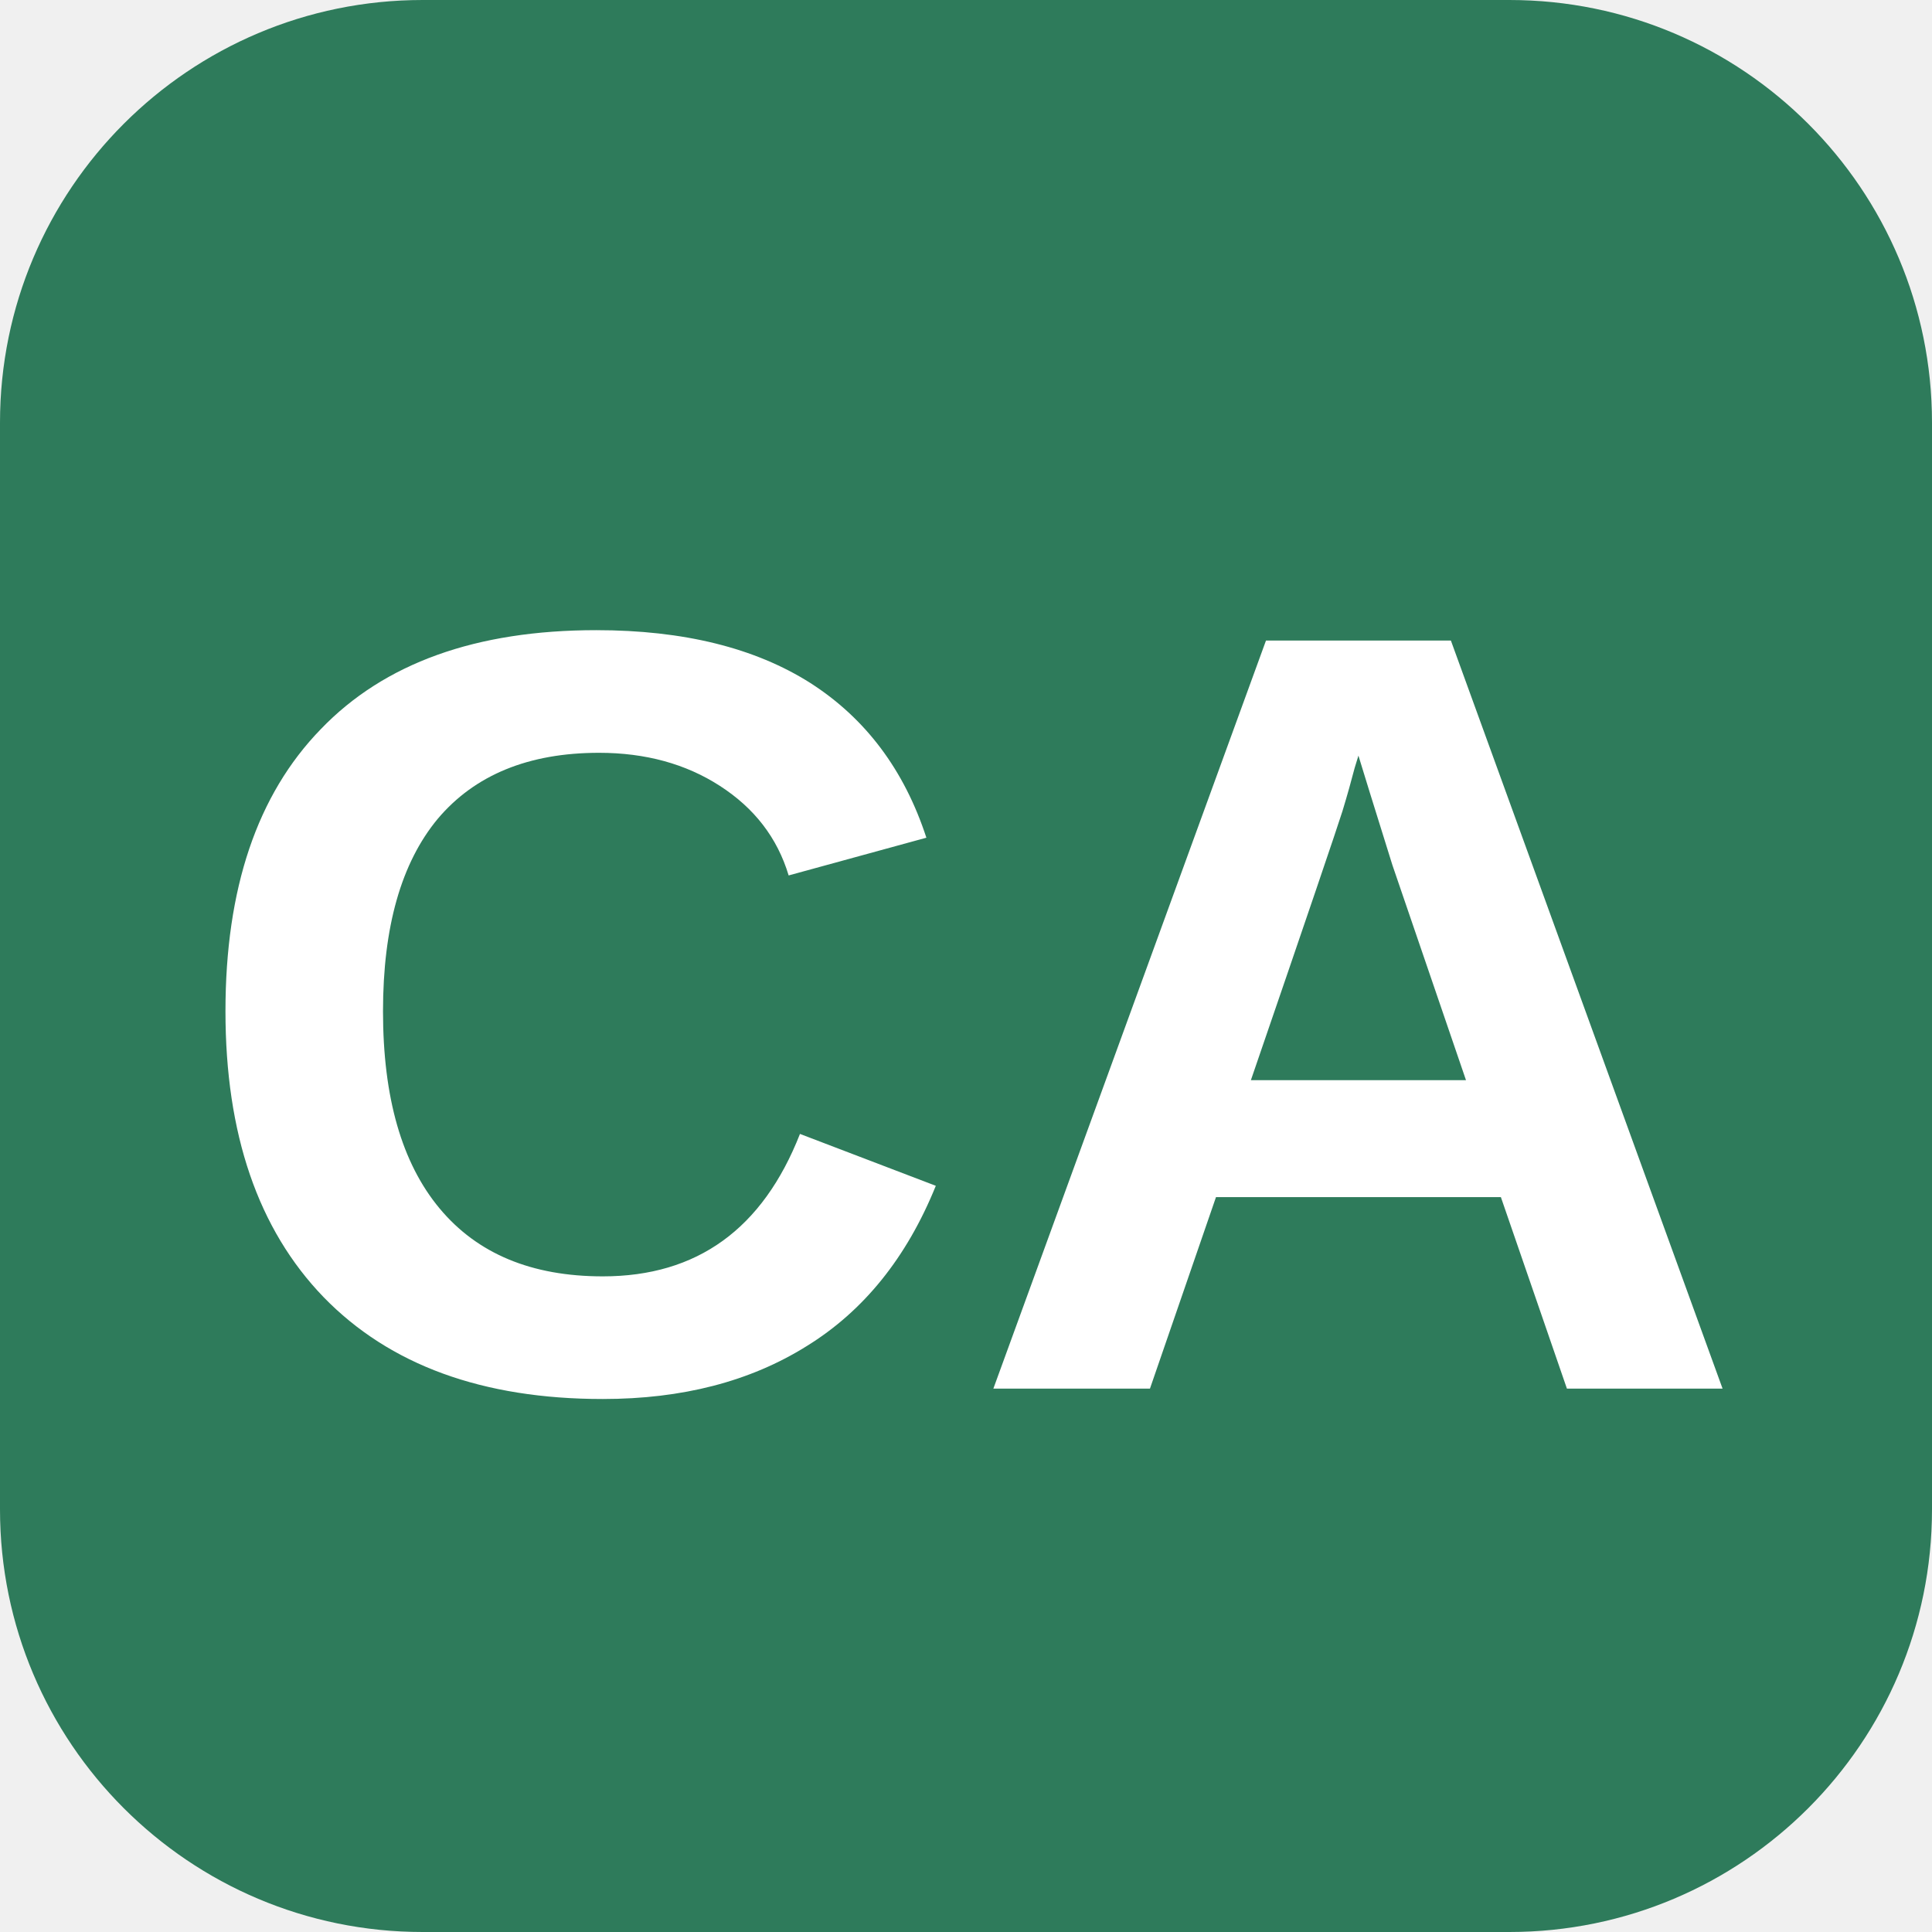
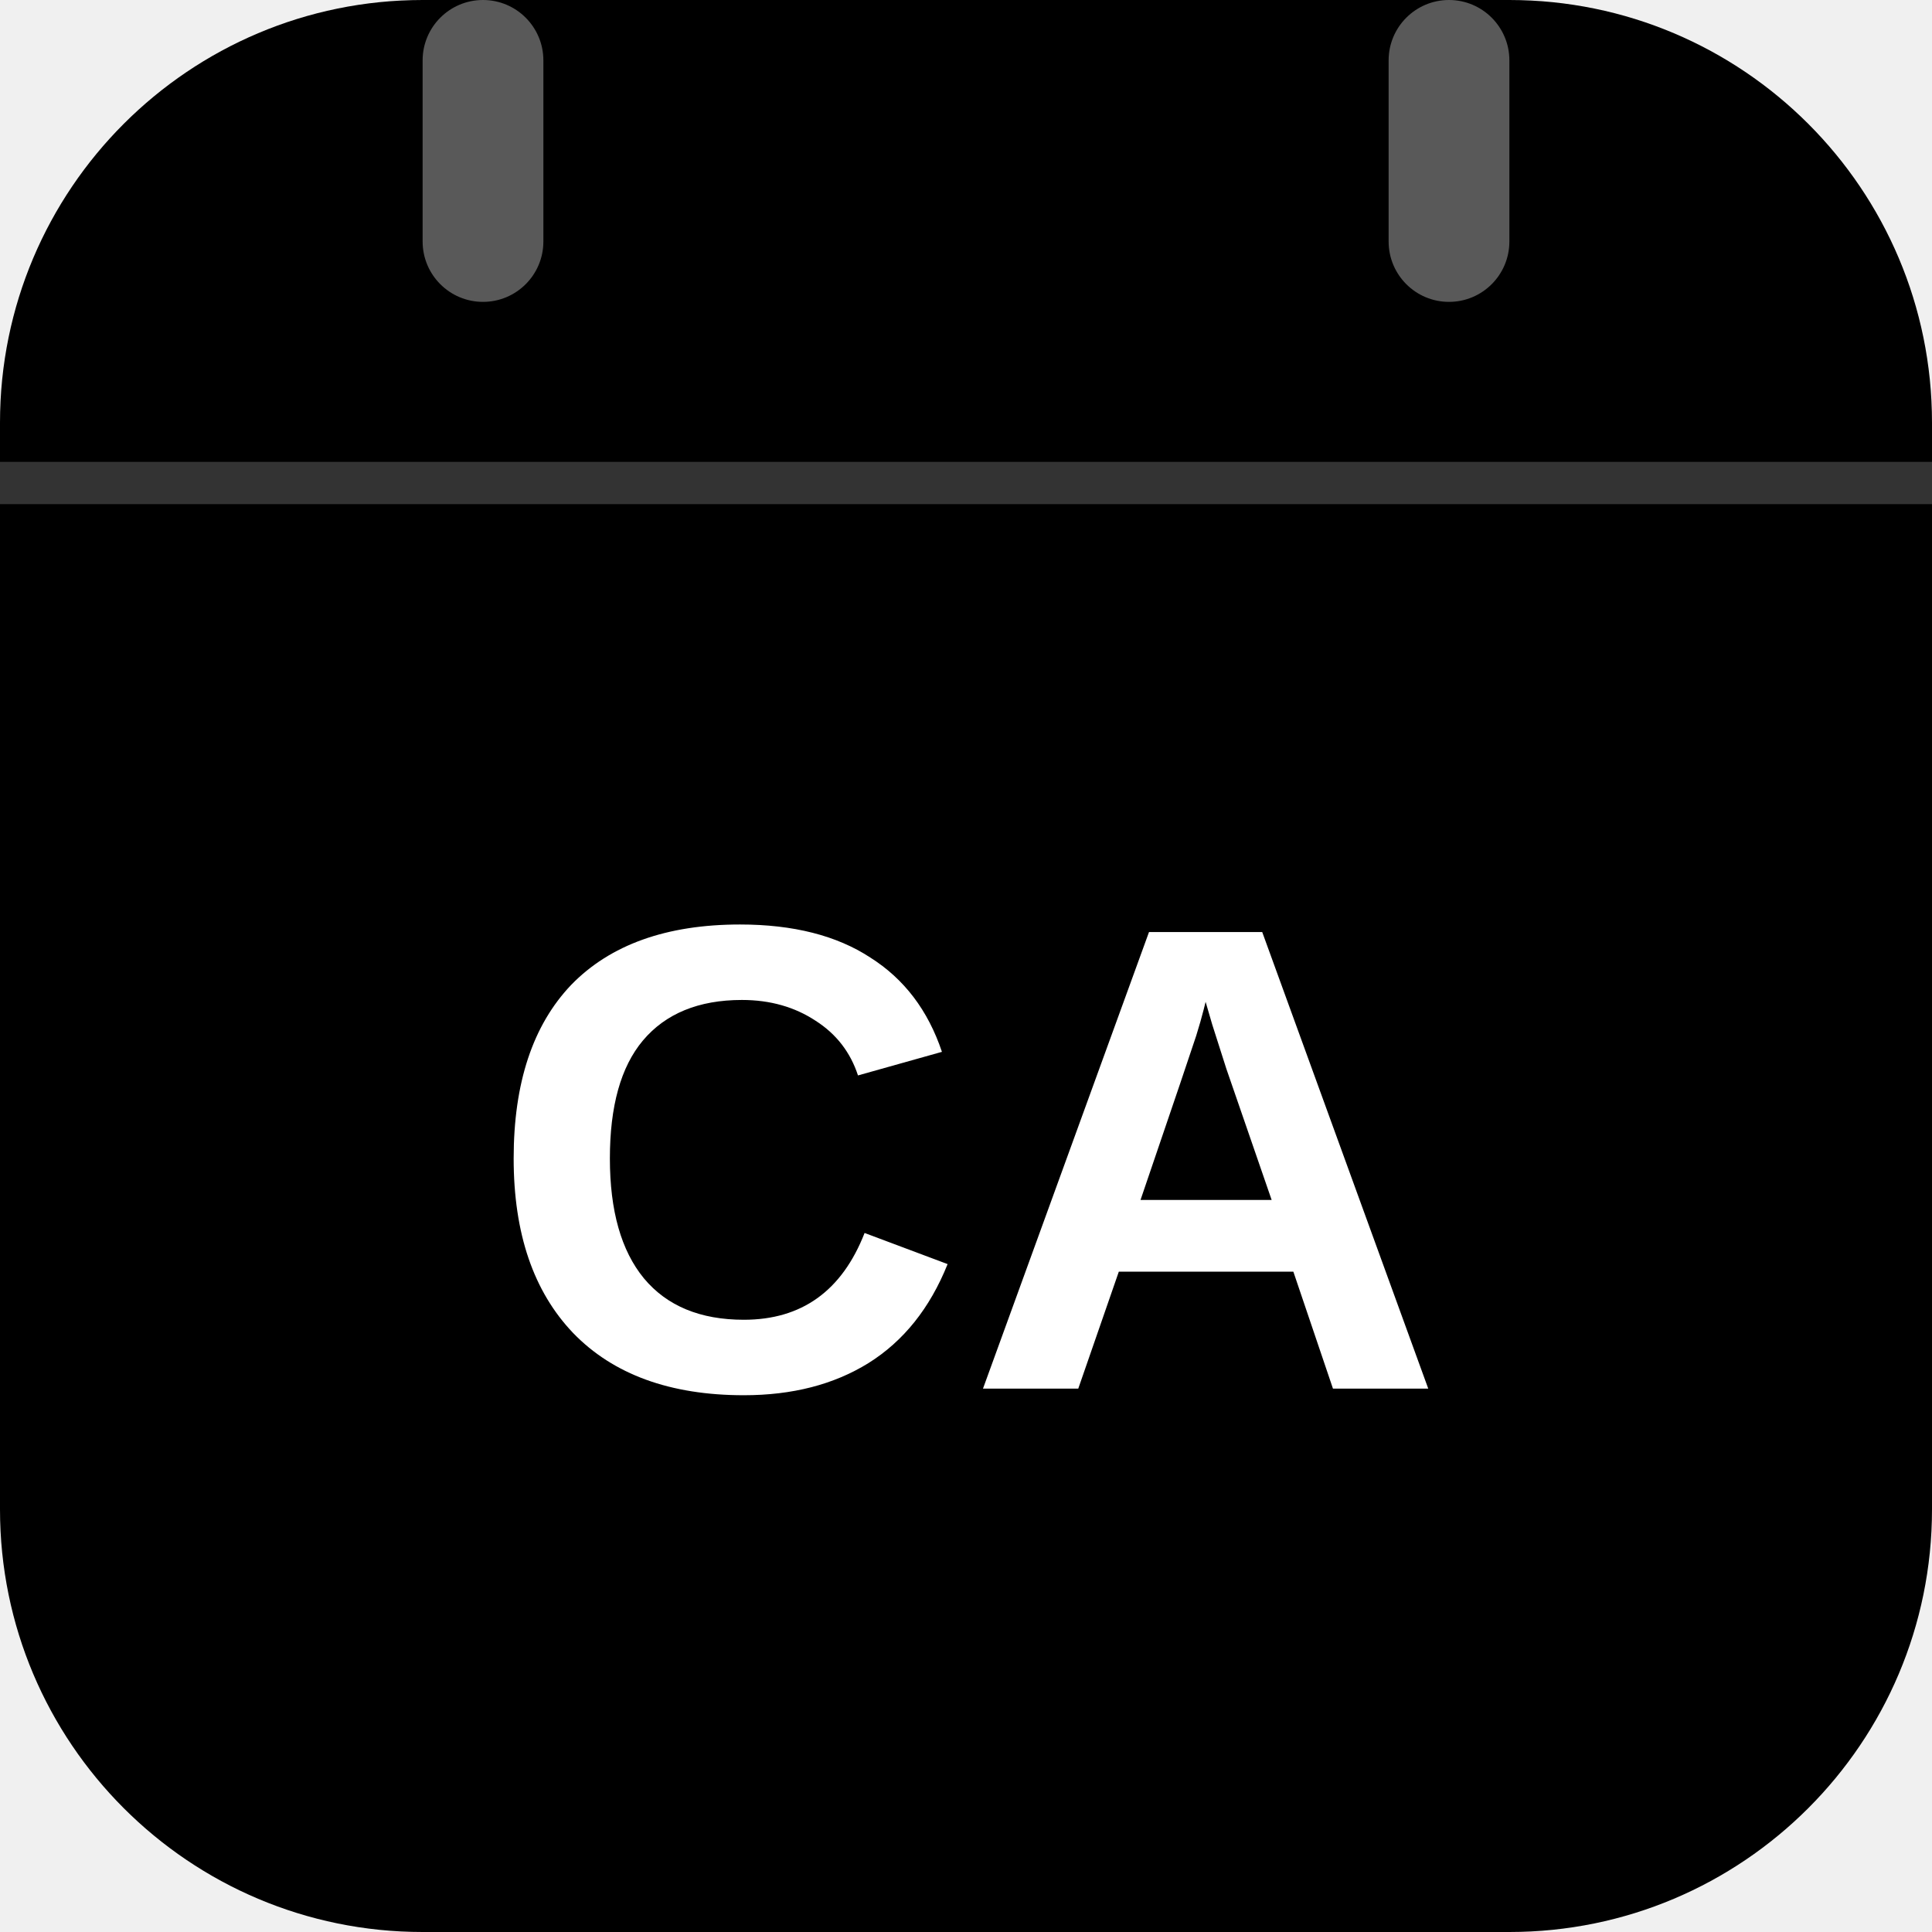
<svg xmlns="http://www.w3.org/2000/svg" viewBox="0 0 32 32">
-   <rect width="32" height="32" rx="7" fill="#2E7B5B" />
-   <text x="16" y="23" font-family="Arial Black, Arial" font-weight="900" font-size="18" fill="white" text-anchor="middle">CA</text>
+   <rect width="32" height="32" rx="7" fill="oklch(0.64 0.19 160)" />
+   <rect x="7" y="0" width="2" height="5" rx="1" fill="white" fill-opacity="0.35" />
+   <rect x="23" y="0" width="2" height="5" rx="1" fill="white" fill-opacity="0.35" />
+   <line x1="0" y1="8" x2="32" y2="8" stroke="white" stroke-opacity="0.2" stroke-width="0.7" />
+   <text x="16" y="23" font-family="-apple-system,Arial" font-weight="800" font-size="11" fill="white" text-anchor="middle">CA</text>
</svg>
